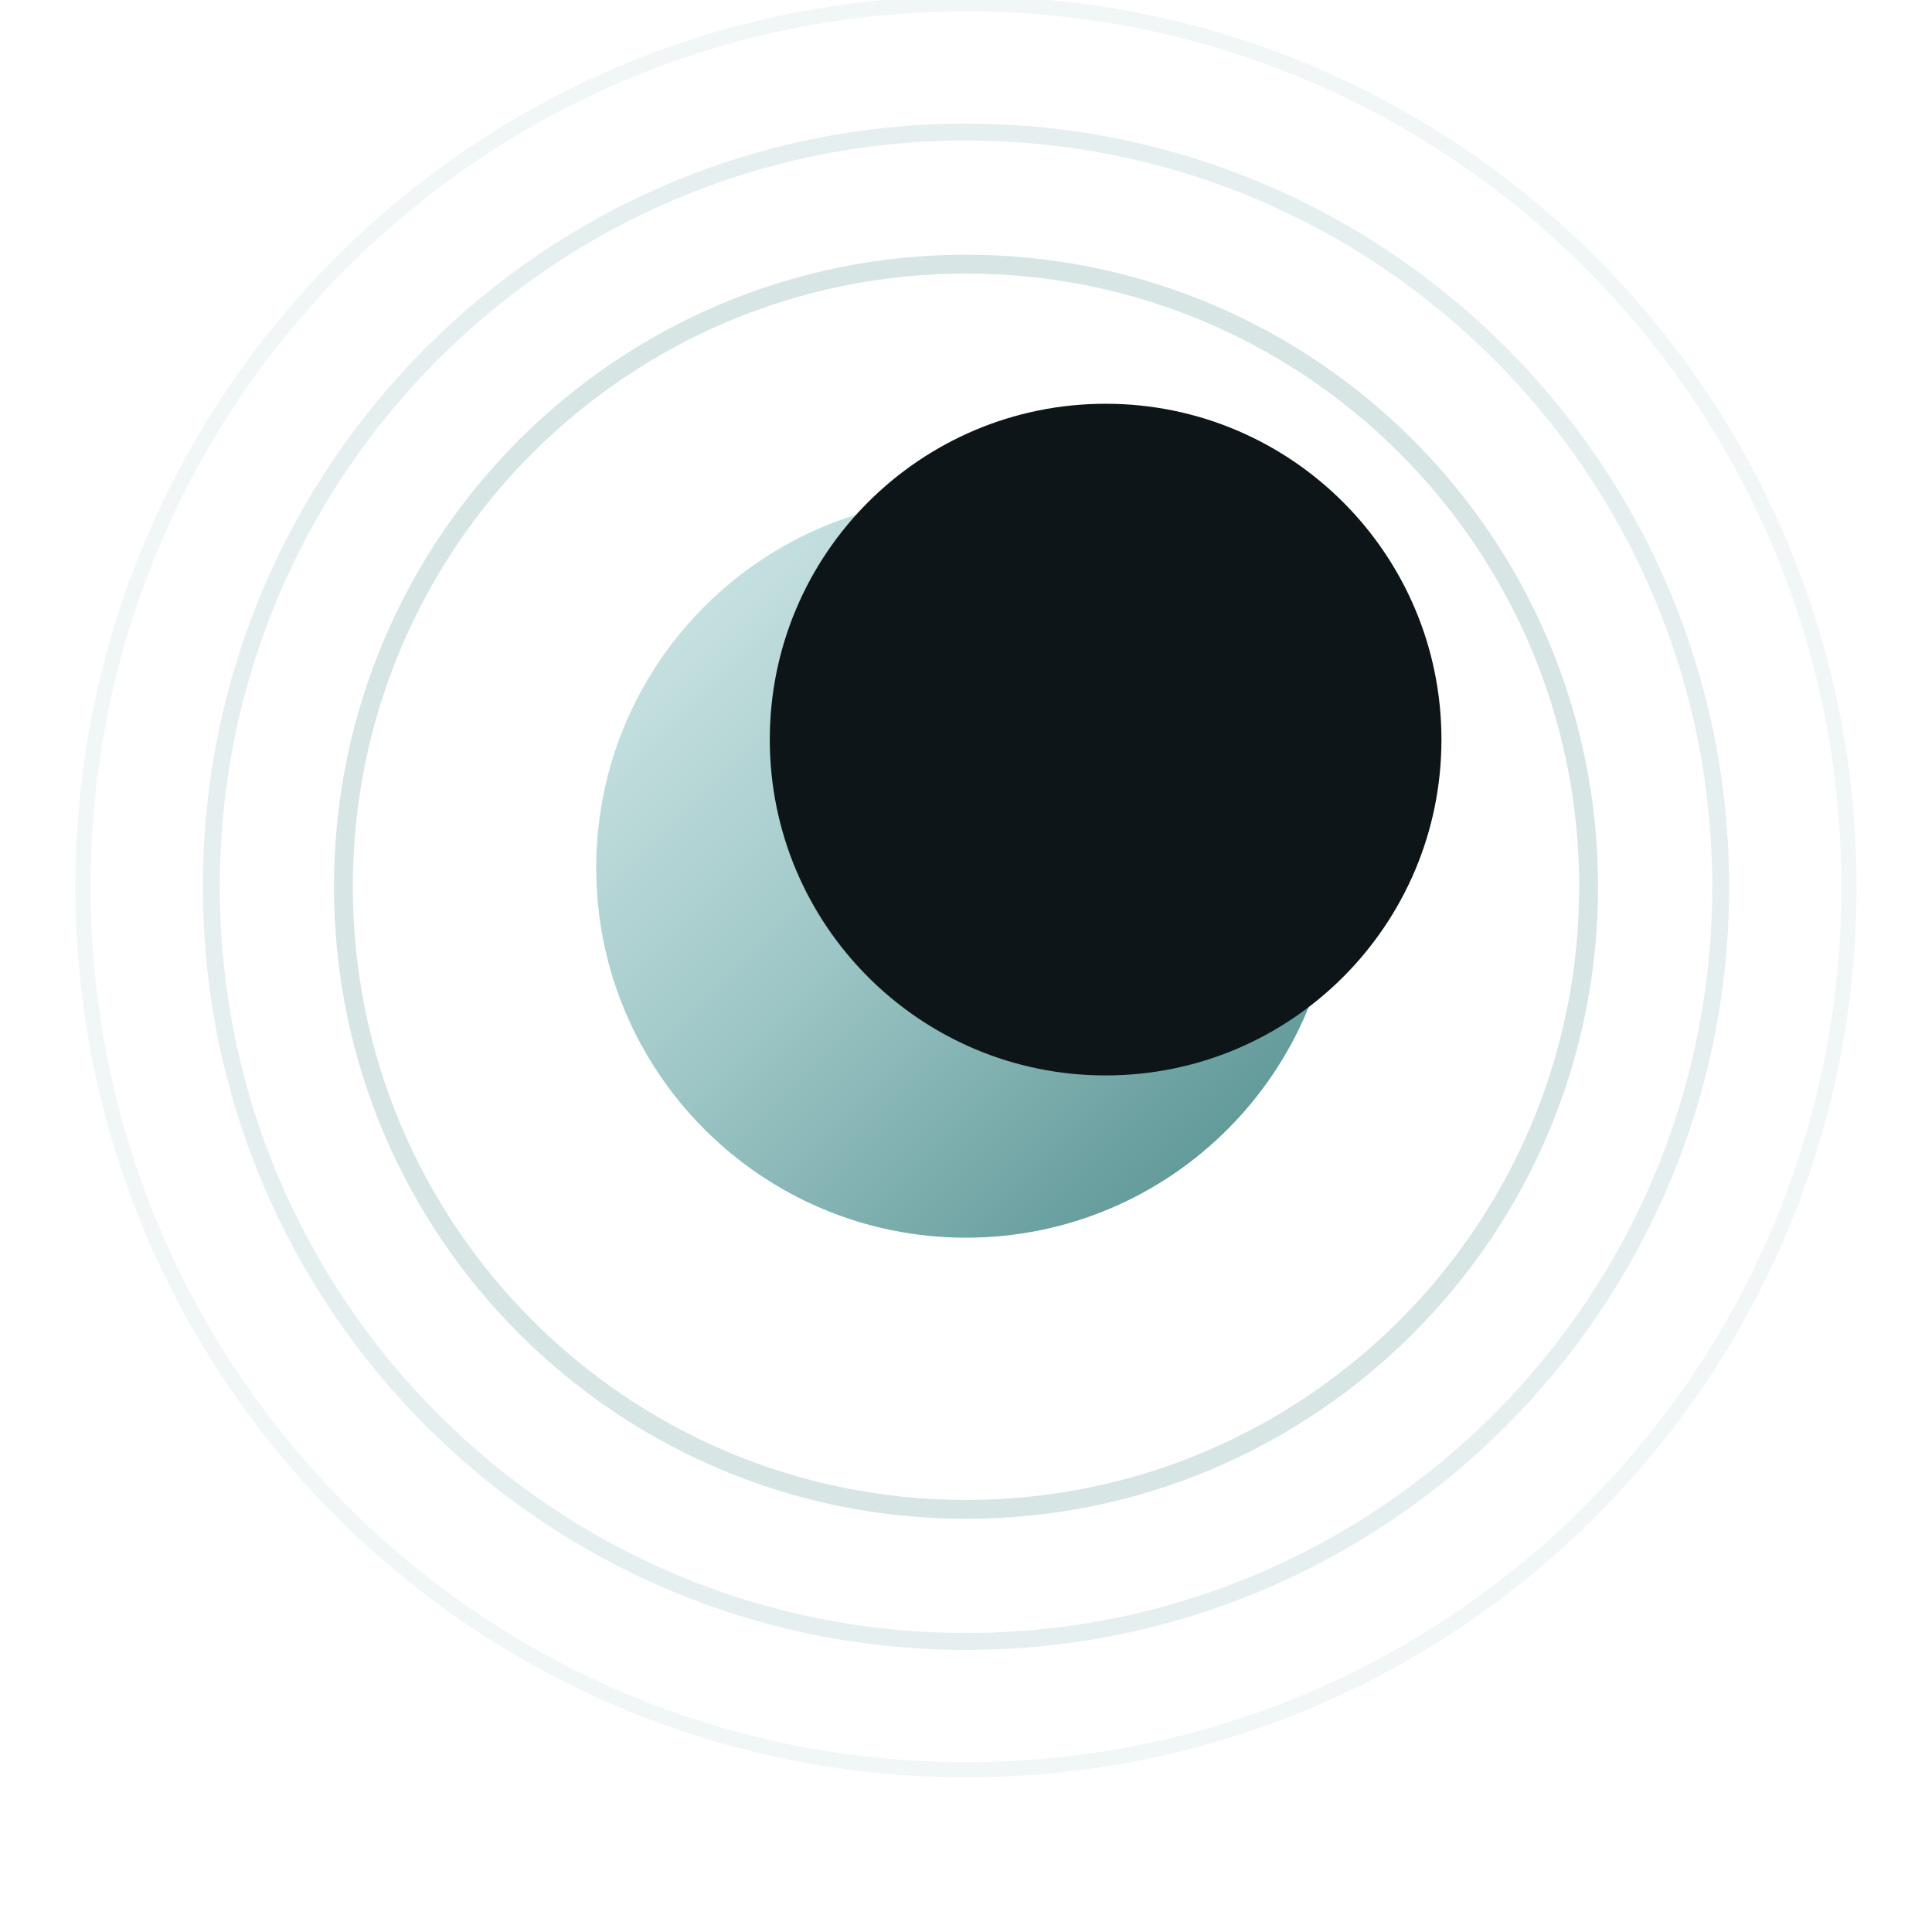
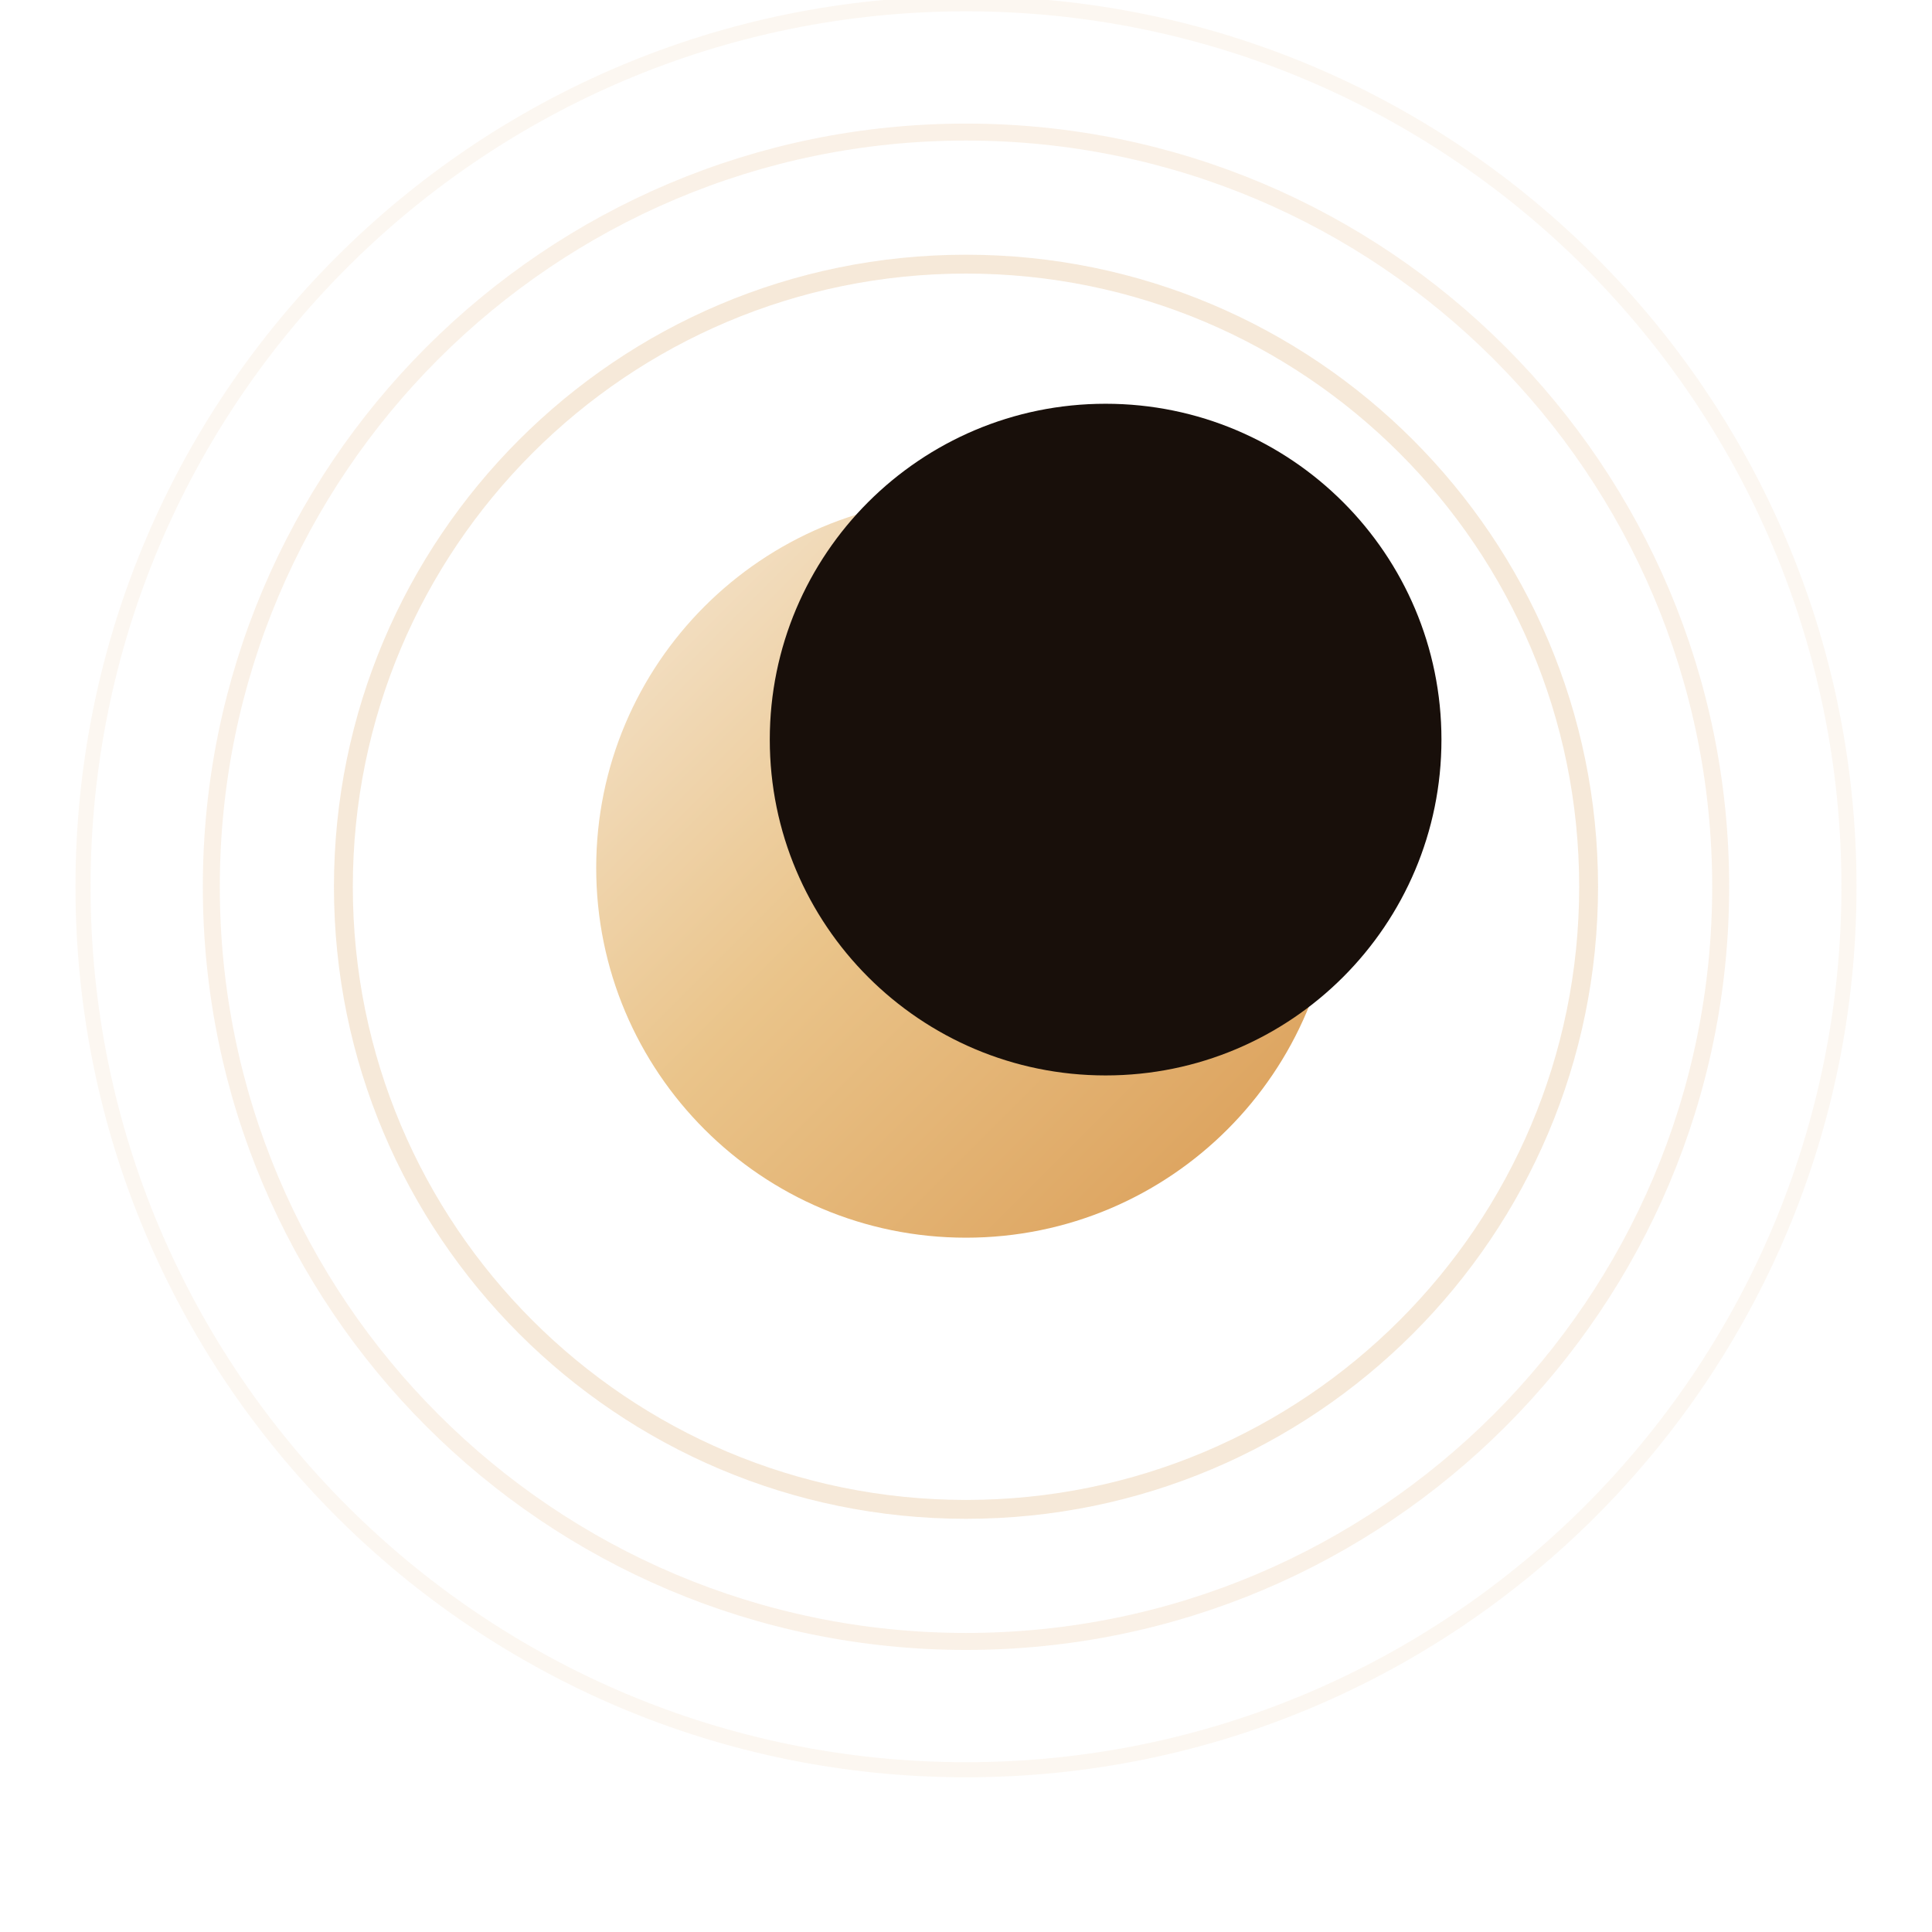
<svg xmlns="http://www.w3.org/2000/svg" width="1024" height="1024" viewBox="0 0 1024 1024">
  <defs>
    <linearGradient id="moon" x1="0%" y1="0%" x2="100%" y2="100%">
-       <stop offset="0%" stop-color="#d9ecec" />
-       <stop offset="45%" stop-color="#9fc7c7" />
-       <stop offset="100%" stop-color="#4d8a8a" />
+       <stop offset="0%" stop-color="#f6e9d8" />
+       <stop offset="45%" stop-color="#eac48a" />
+       <stop offset="100%" stop-color="#d99a52" />
    </linearGradient>
  </defs>
-   <g fill="none" stroke="#4d8a8a">
+   <g fill="none" stroke="#d99a52">
    <circle cx="512" cy="470" r="330" stroke-opacity="0.22" stroke-width="10" />
    <circle cx="512" cy="470" r="400" stroke-opacity="0.14" stroke-width="9" />
    <circle cx="512" cy="470" r="468" stroke-opacity="0.08" stroke-width="8" />
  </g>
  <circle cx="512" cy="460" r="196" fill="url(#moon)" />
-   <circle cx="586" cy="392" r="178" fill="#0d1518" />
+   <circle cx="586" cy="392" r="178" fill="#180f0a" />
</svg>
